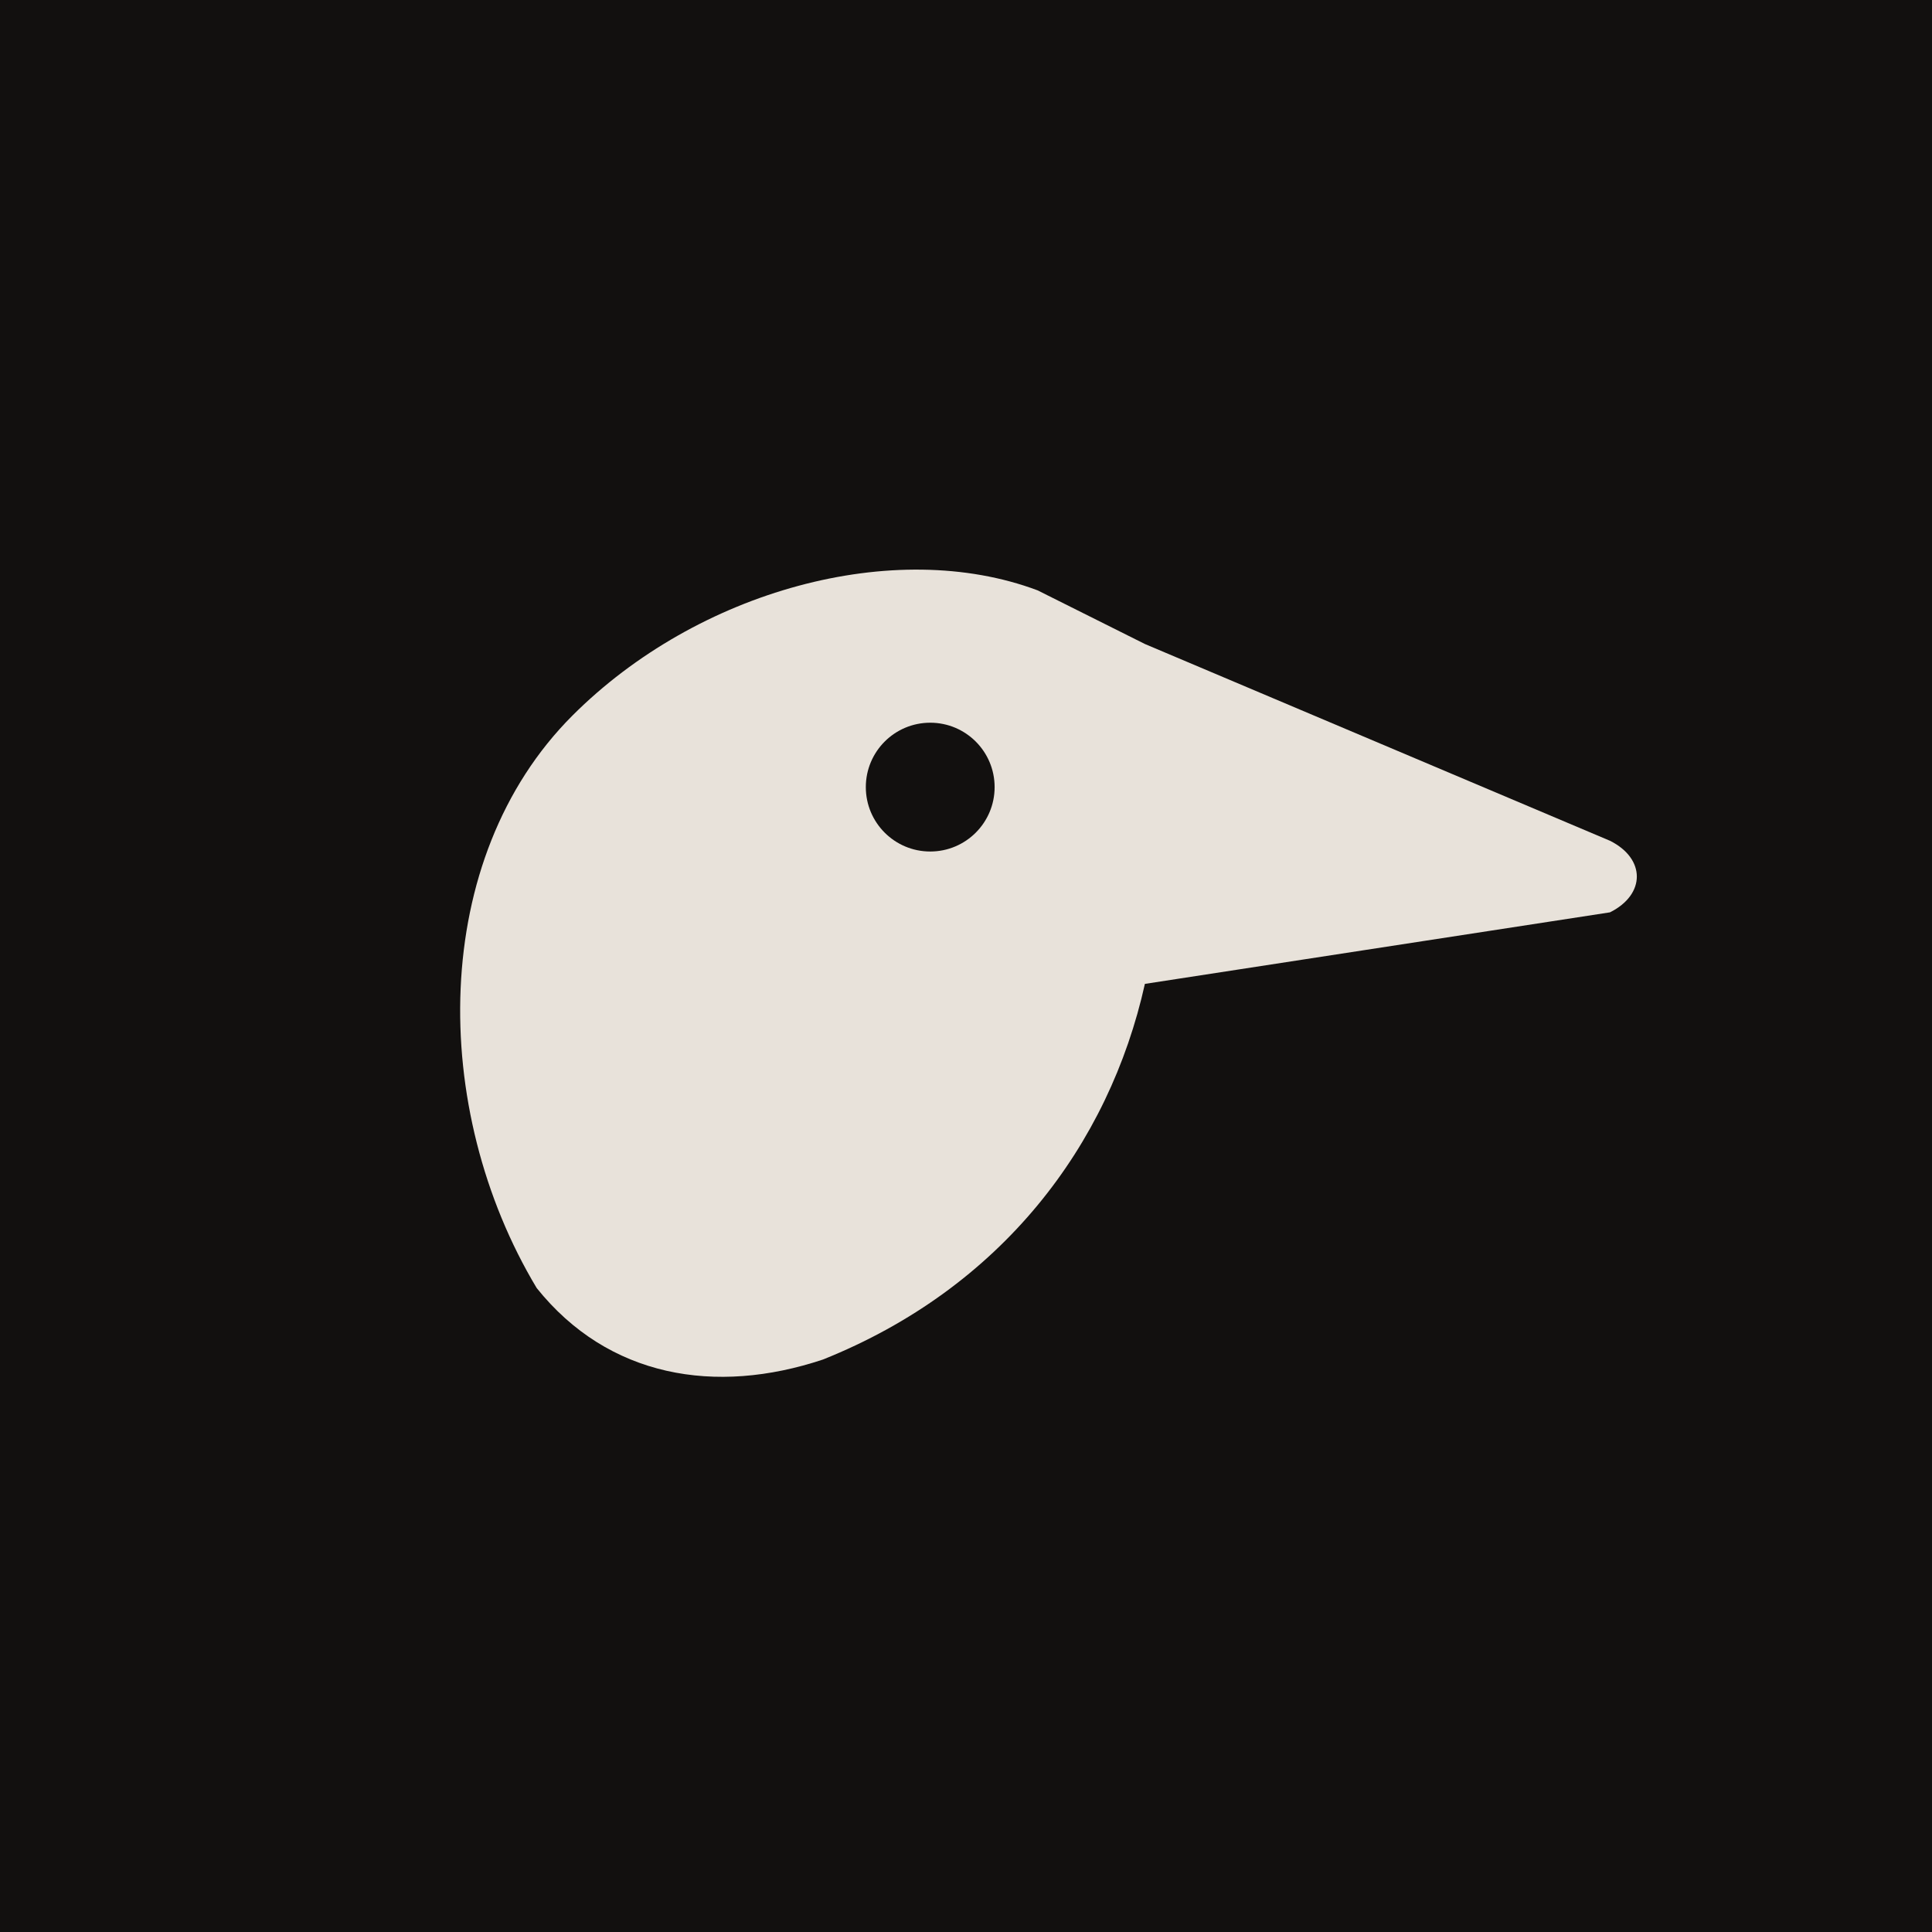
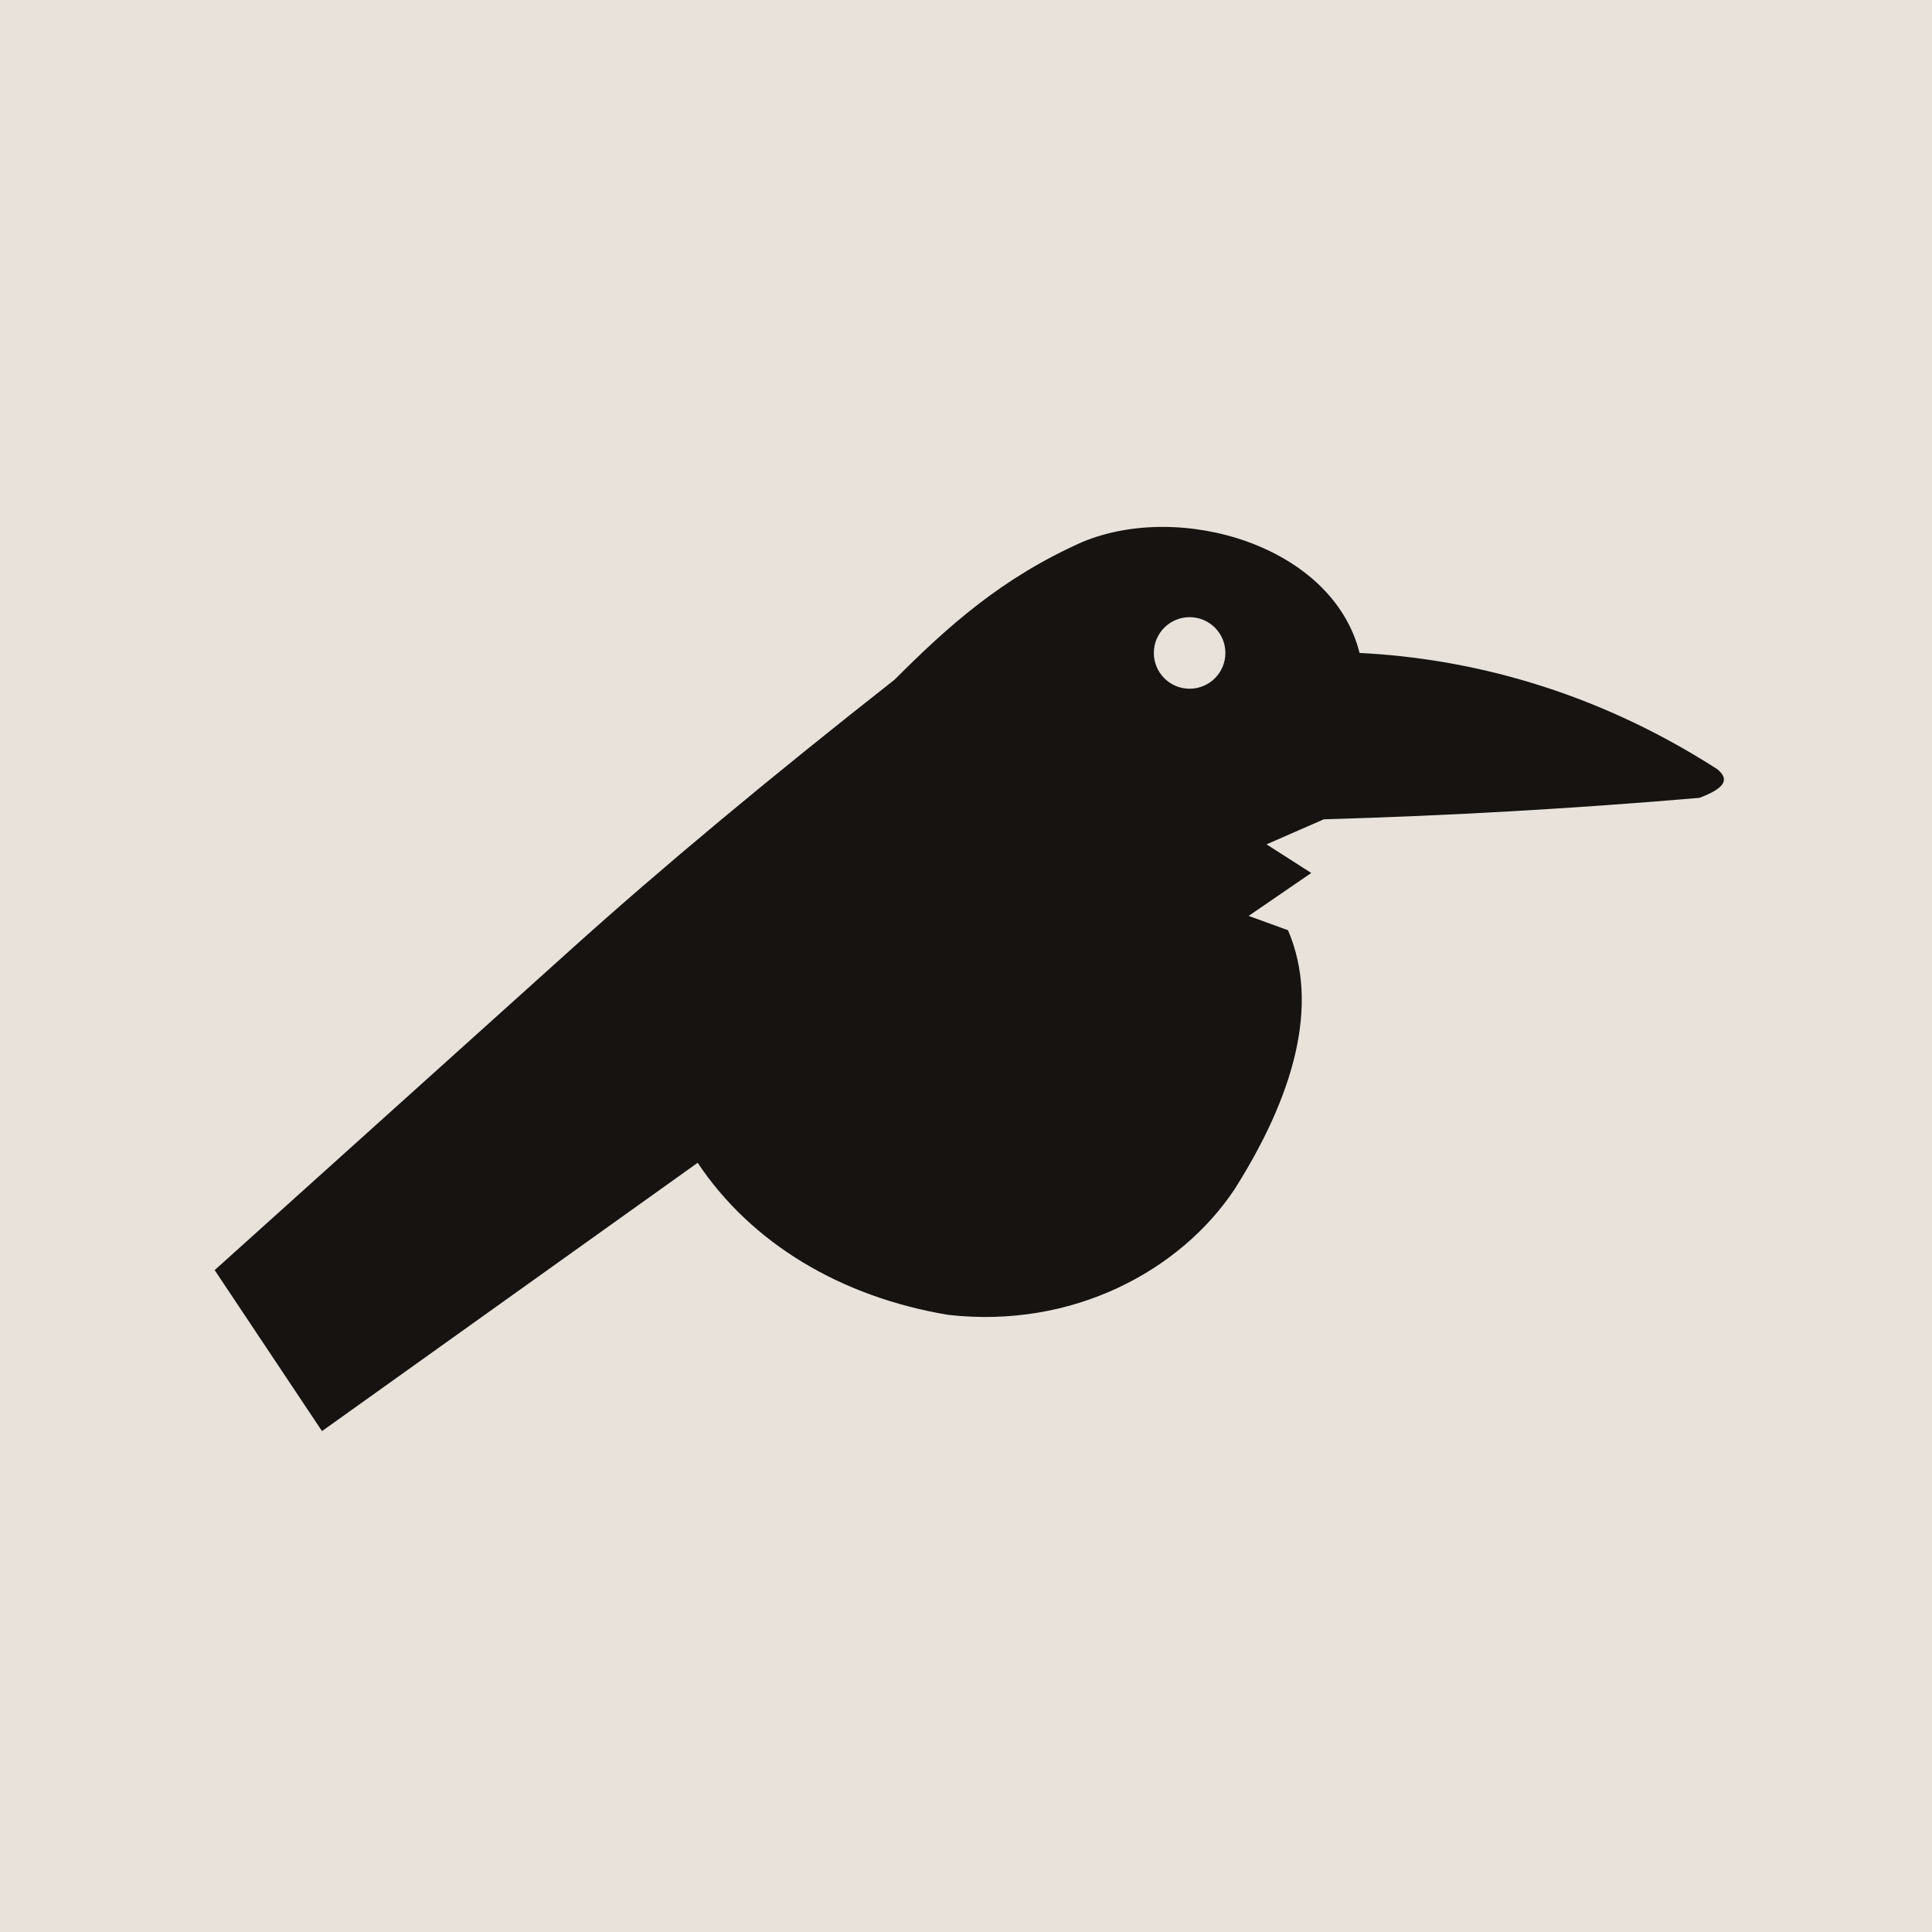
<svg xmlns="http://www.w3.org/2000/svg" width="512" height="512" viewBox="0 0 108 108">
-   <rect width="108" height="108" fill="#12100F" />
-   <path fill="#E8E2DA" d="     M30,72     C24,62 24,48 32,40     C39,33 50,30 58,33     L64,36     L90,47     C92,48 92,50 90,51     L64,55     C62,64 56,72 46,76     C40,78 34,77 30,72     Z" />
-   <circle cx="52" cy="44" r="3.6" fill="#12100F" />
+   <rect width="108" height="108" fill="#E8E2DA" />
+   <g transform="translate(2,11)">
+     <path fill="#161310" fill-rule="evenodd" d="       M94,32       C87,27.5 80,25.8 74,25.5       C72.5,19.5 64,17 58.5,19.3       C54,21.3 51,24 48,27       C41,32.5 35,37.5 30,42       L10,60       L16,69       L37,54       C40,58.5 45,61.5 51,62.5       C58,63.3 64,60 67,55.5       C70.3,50.3 71.8,45.2 70,41       L67.8,40.2       L71.3,37.8       L68.8,36.2       L72,34.8       C79,34.6 86,34.2 93,33.6       C94.6,33 94.6,32.5 94,32       Z       M64.5,25.5       m-2,0       a2,2 0 1,0 4,0       a2,2 0 1,0 -4,0       Z" />
+   </g>
</svg>
